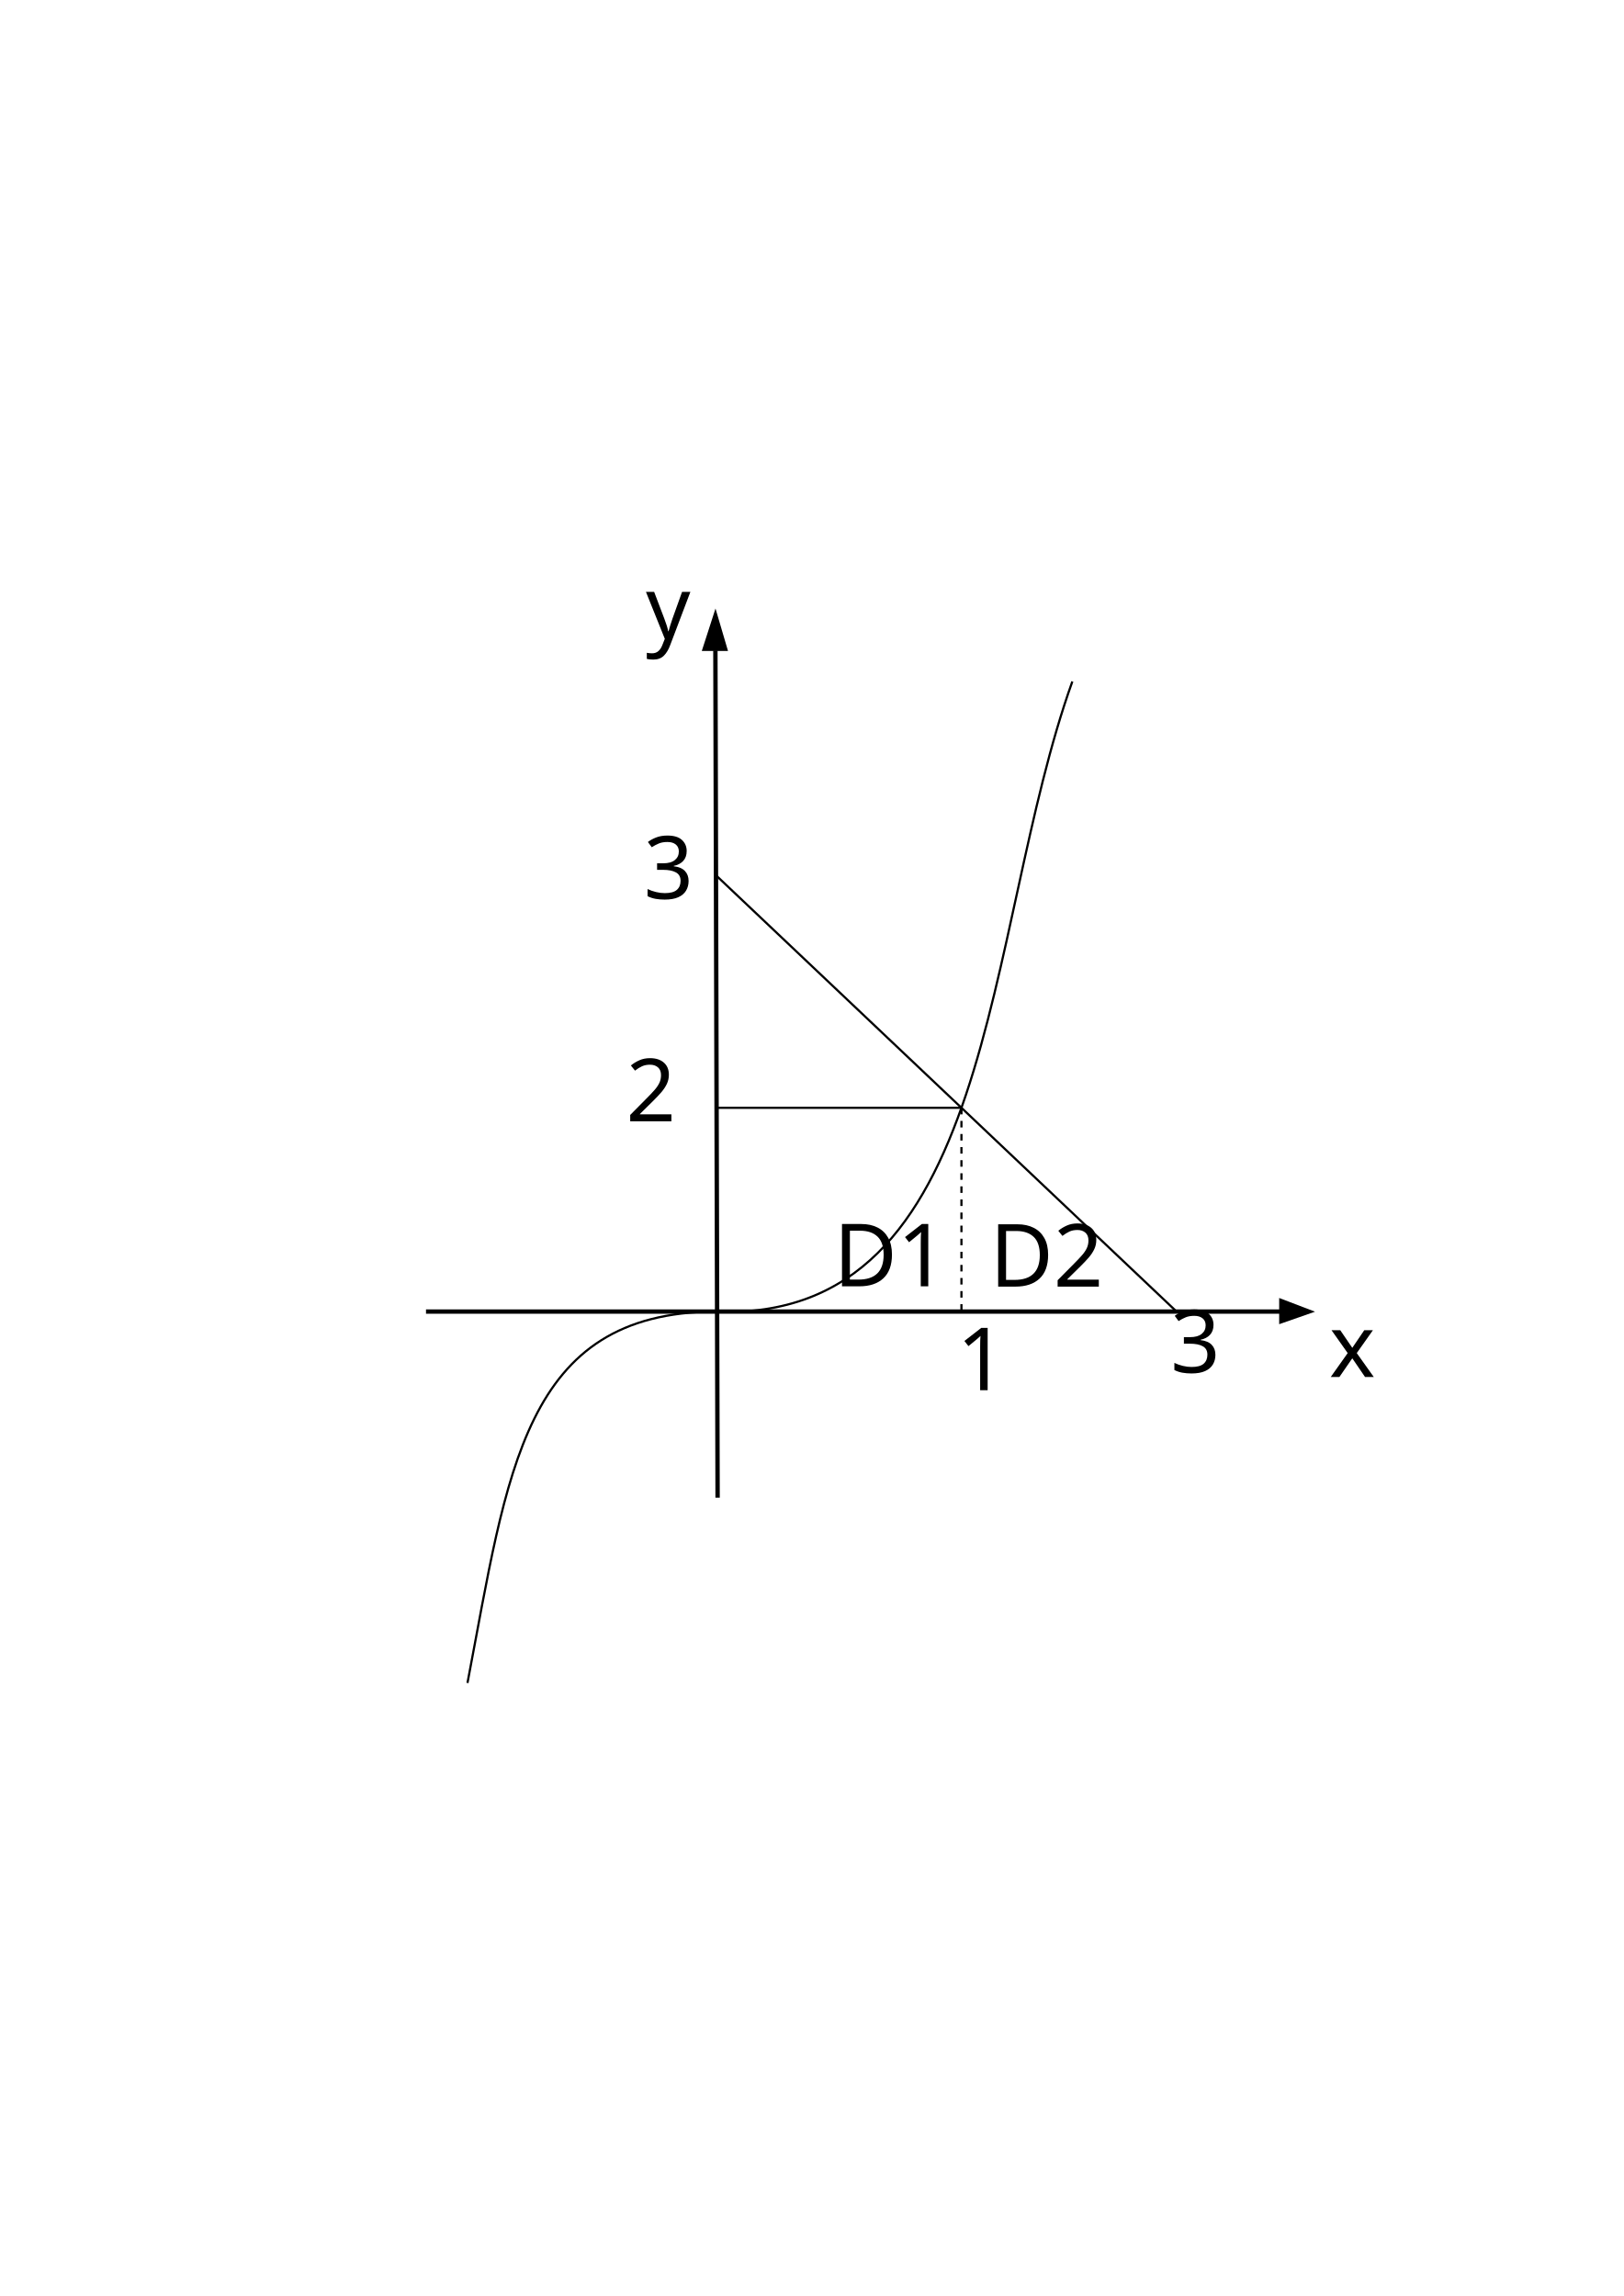
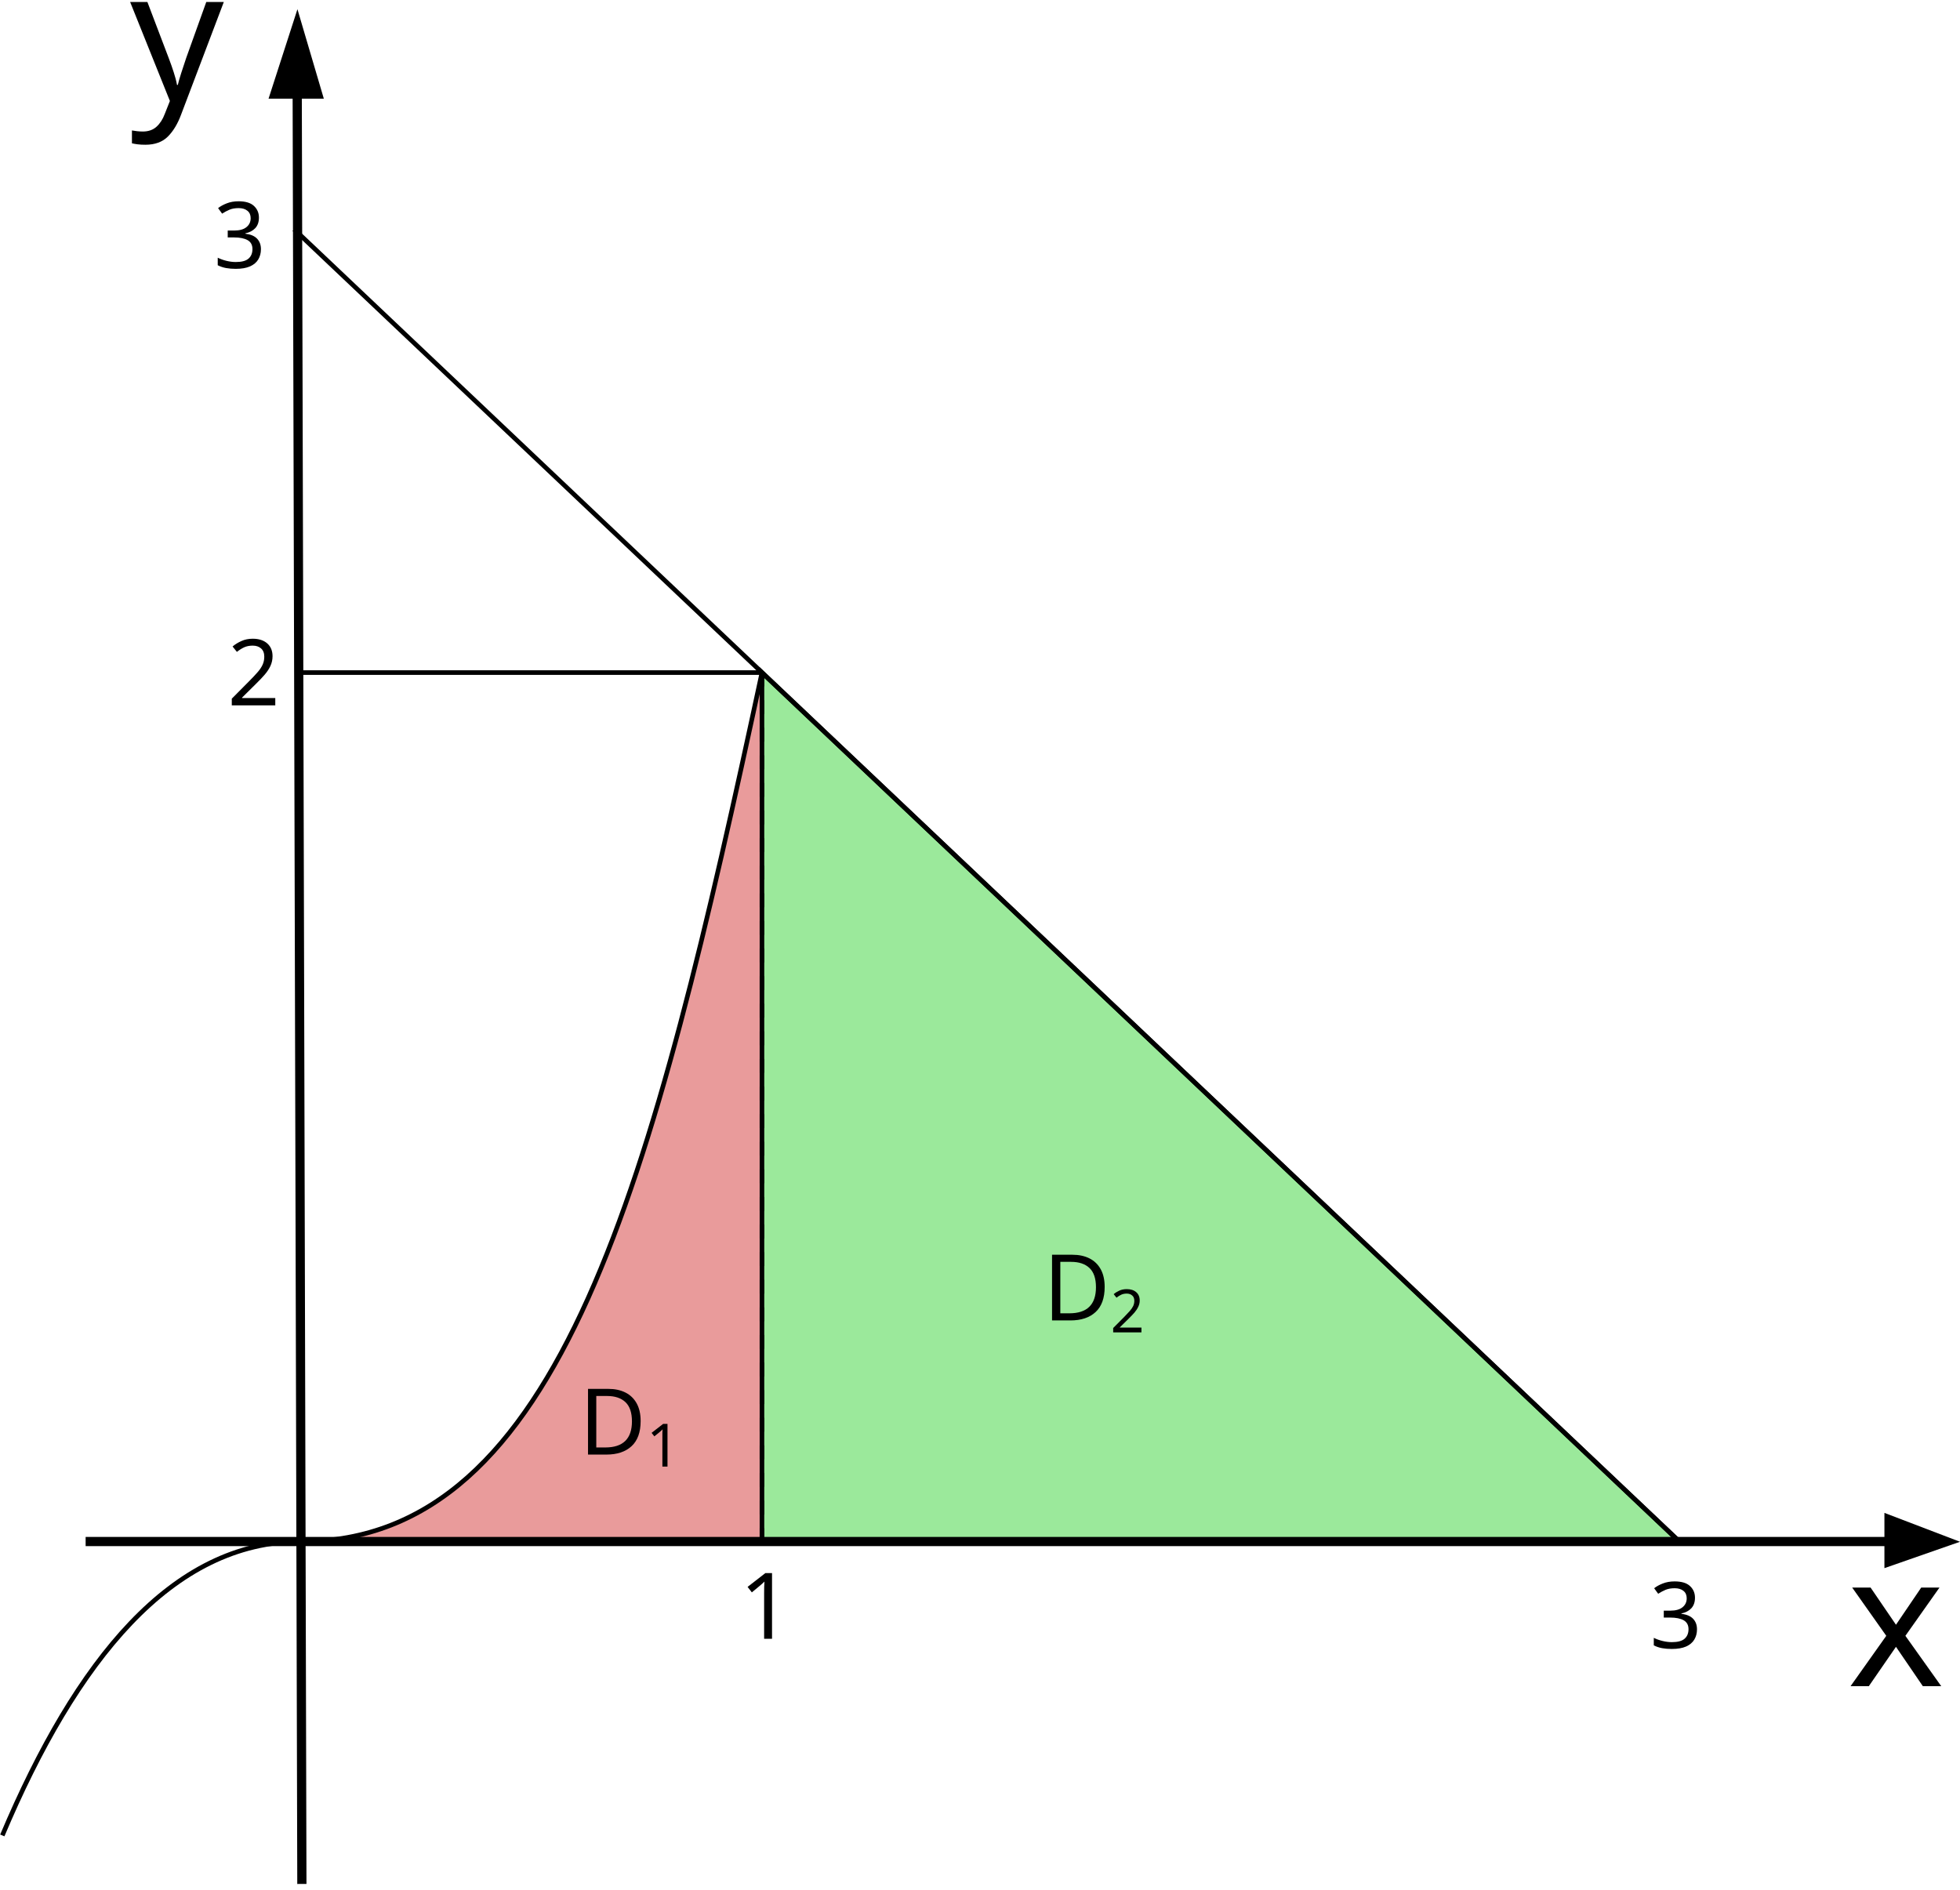
- <svg xmlns="http://www.w3.org/2000/svg" width="744.094" height="1052.362" id="svg9726" version="1.1">
+ <svg xmlns="http://www.w3.org/2000/svg" width="426.02" height="410.707" id="svg9726" version="1.1">
  <defs id="defs9728">
    </defs>
-   <g id="layer1">
-     <g id="g3792" transform="matrix(1,0,0,1.366766,127.5839,-514.2355)">
+   <g id="layer1" transform="translate(64.60342,-271.8626)">
+     <path style="fill:#c80000;fill-opacity:0.392;stroke:none" d="m 101.015,418.07 0,188.899 -100.199,0 C 65.979,606.969 82.733,495.517 101.015,418.07 z" id="path6032" />
+     <g id="g5521" style="fill:#00c800;fill-opacity:0.392">
+       <path id="path5519" d="m 101.015,418.07 199,188.52 -199,0.379 z" style="fill:#00c800;fill-opacity:0.392;stroke:#000000;stroke-width:1px;stroke-linecap:butt;stroke-linejoin:miter;stroke-opacity:1" />
+     </g>
+     <g id="g3792" transform="matrix(1,0,0,1.366766,-200.2577,-519.2863)">
      <path transform="translate(0,552.3622)" id="path2997" d="M 201.268,326.125 200.258,42.024" style="fill:none;stroke:#000000;stroke-width:2;stroke-linecap:butt;stroke-linejoin:miter;stroke-miterlimit:4;stroke-opacity:1;stroke-dasharray:none" />
      <path id="path3790" d="m 200.305,580.312 -6.28,14.23 12.015,0 z" style="fill:#000000;fill-opacity:1;stroke:none" />
    </g>
-     <g id="g3798" transform="matrix(0,1,-1.154428,0,1272.563,400.9006)">
+     <g id="g3798" transform="matrix(0,1,-1.154428,0,1031.345,406.7115)">
      <path style="fill:none;stroke:#000000;stroke-width:2;stroke-linecap:butt;stroke-linejoin:miter;stroke-miterlimit:4;stroke-opacity:1;stroke-dasharray:none" d="m 200.258,380.858 0,-338.834" id="path3800" transform="translate(0,552.3622)" />
      <path style="fill:#000000;fill-opacity:1;stroke:none" d="m 200.305,580.312 -6.28,14.23 12.015,0 z" id="path3802" />
    </g>
-     <path style="fill:none;stroke:#000000;stroke-width:1px;stroke-linecap:butt;stroke-linejoin:miter;stroke-opacity:1" d="m 491.429,312.362 c -41.101,114.542 -34.37,294.189 -163.587,288.796 -88.17,0.399 -95.153,73.583 -113.61,170.218" id="path9795" />
-     <path style="fill:none;stroke:#000000;stroke-width:1px;stroke-linecap:butt;stroke-linejoin:miter;stroke-opacity:1" d="M 327.842,400.934 539.193,601.158" id="path9797" />
-     <path style="fill:none;stroke:#000000;stroke-width:1;stroke-linecap:butt;stroke-linejoin:miter;stroke-opacity:1;stroke-miterlimit:4;stroke-dasharray:3,3;stroke-dashoffset:0" d="m 440.603,507.758 0,93.4" id="path9799" />
-     <text xml:space="preserve" style="font-size:40px;font-style:normal;font-weight:normal;line-height:125%;letter-spacing:0px;word-spacing:0px;fill:#000000;fill-opacity:1;stroke:none;font-family:Sans" x="438.406" y="637.19" id="text10309">
-       <tspan id="tspan10311" x="438.406" y="637.19">1</tspan>
+     <path style="fill:none;stroke:#000000;stroke-width:1px;stroke-linecap:butt;stroke-linejoin:miter;stroke-opacity:1" d="M 101.015,418.07 C 77.221,528.972 57.381,606.969 0.817,606.969 c -28.101,0 -48.87,25.902 -64.92,63.883" id="path9795" />
+     <path style="fill:none;stroke:#000000;stroke-width:1px;stroke-linecap:butt;stroke-linejoin:miter;stroke-opacity:1" d="M -0.669,321.713 300.015,606.591" id="path9797" />
+     <path style="fill:none;stroke:#000000;stroke-width:1;stroke-linecap:butt;stroke-linejoin:miter;stroke-miterlimit:4;stroke-opacity:1;stroke-dasharray:3, 3;stroke-dashoffset:0" d="m 101.015,418.07 0,188.899" id="path9799" />
+     <text xml:space="preserve" style="font-size:40px;font-style:normal;font-weight:normal;line-height:125%;letter-spacing:0px;word-spacing:0px;fill:#000000;fill-opacity:1;stroke:none;font-family:Sans" x="96.11" y="628.11" id="text10309">
+       <tspan id="tspan10311" x="96.11" y="628.11" style="font-size:20px">1</tspan>
    </text>
-     <text xml:space="preserve" style="font-size:40px;font-style:normal;font-weight:normal;line-height:125%;letter-spacing:0px;word-spacing:0px;fill:#000000;fill-opacity:1;stroke:none;font-family:Sans" x="536.391" y="629.108" id="text10313">
-       <tspan id="tspan10315" x="536.391" y="629.108">3</tspan>
+     <text xml:space="preserve" style="font-size:40px;font-style:normal;font-weight:normal;line-height:125%;letter-spacing:0px;word-spacing:0px;fill:#000000;fill-opacity:1;stroke:none;font-family:Sans" x="293.954" y="630.118" id="text10313">
+       <tspan id="tspan10315" x="293.954" y="630.118" style="font-size:20px">3</tspan>
    </text>
-     <text xml:space="preserve" style="font-size:40px;font-style:normal;font-weight:normal;line-height:125%;letter-spacing:0px;word-spacing:0px;fill:#000000;fill-opacity:1;stroke:none;font-family:Sans" x="294.965" y="411.925" id="text10317">
-       <tspan id="tspan10319" x="294.965" y="411.925">3</tspan>
+     <text xml:space="preserve" style="font-size:40px;font-style:normal;font-weight:normal;line-height:125%;letter-spacing:0px;word-spacing:0px;fill:#000000;fill-opacity:1;stroke:none;font-family:Sans" x="-18.183" y="330.103" id="text10317">
+       <tspan id="tspan10319" x="-18.183" y="330.103" style="font-size:20px">3</tspan>
    </text>
-     <text xml:space="preserve" style="font-size:40px;font-style:normal;font-weight:normal;line-height:125%;letter-spacing:0px;word-spacing:0px;fill:#000000;fill-opacity:1;stroke:none;font-family:Sans" x="609.122" y="631.129" id="text10321">
-       <tspan id="tspan10323" x="609.122" y="631.129">x</tspan>
+     <text xml:space="preserve" style="font-size:40px;font-style:normal;font-weight:normal;line-height:125%;letter-spacing:0px;word-spacing:0px;fill:#000000;fill-opacity:1;stroke:none;font-family:Sans" x="336.906" y="638.415" id="text10321">
+       <tspan id="tspan10323" x="336.906" y="638.415">x</tspan>
    </text>
-     <text xml:space="preserve" style="font-size:40px;font-style:normal;font-weight:normal;line-height:125%;letter-spacing:0px;word-spacing:0px;fill:#000000;fill-opacity:1;stroke:none;font-family:Sans" x="295.975" y="292.727" id="text10325">
-       <tspan id="tspan10327" x="295.975" y="292.727">y</tspan>
+     <text xml:space="preserve" style="font-size:40px;font-style:normal;font-weight:normal;line-height:125%;letter-spacing:0px;word-spacing:0px;fill:#000000;fill-opacity:1;stroke:none;font-family:Sans" x="-36.365" y="293.738" id="text10325">
+       <tspan id="tspan10327" x="-36.365" y="293.738">y</tspan>
    </text>
-     <path style="fill:none;stroke:#000000;stroke-width:1px;stroke-linecap:butt;stroke-linejoin:miter;stroke-opacity:1" d="m 440.603,507.758 -112.216,0" id="path10329" />
-     <text xml:space="preserve" style="font-size:40px;font-style:normal;font-weight:normal;line-height:125%;letter-spacing:0px;word-spacing:0px;fill:#000000;fill-opacity:1;stroke:none;font-family:Sans" x="286.883" y="513.951" id="text10331">
-       <tspan id="tspan10333" x="286.883" y="513.951">2</tspan>
+     <path style="fill:none;stroke:#000000;stroke-width:1px;stroke-linecap:butt;stroke-linejoin:miter;stroke-opacity:1" d="M 101.015,418.07 0,418.07" id="path10329" />
+     <text xml:space="preserve" style="font-size:40px;font-style:normal;font-weight:normal;line-height:125%;letter-spacing:0px;word-spacing:0px;fill:#000000;fill-opacity:1;stroke:none;font-family:Sans" x="-15.177" y="425.196" id="text10331">
+       <tspan id="tspan10333" x="-15.177" y="425.196" style="font-size:20px">2</tspan>
    </text>
-     <text xml:space="preserve" style="font-size:40px;font-style:normal;font-weight:normal;line-height:125%;letter-spacing:0px;word-spacing:0px;fill:#000000;fill-opacity:1;stroke:none;font-family:Sans" x="381.993" y="589.581" id="text10382">
-       <tspan id="tspan10384" x="381.993" y="589.581">D1</tspan>
+     <text xml:space="preserve" style="font-size:40px;font-style:normal;font-weight:normal;line-height:125%;letter-spacing:0px;word-spacing:0px;fill:#000000;fill-opacity:1;stroke:none;font-family:Sans" x="61.27" y="588.065" id="text10382">
+       <tspan id="tspan10384" x="61.27" y="588.065" style="font-size:20px">D<tspan style="font-size:65.001%;baseline-shift:sub" id="tspan5515">1</tspan>
+       </tspan>
    </text>
-     <text xml:space="preserve" style="font-size:40px;font-style:normal;font-weight:normal;line-height:125%;letter-spacing:0px;word-spacing:0px;fill:#000000;fill-opacity:1;stroke:none;font-family:Sans" x="453.558" y="589.712" id="text10386">
-       <tspan id="tspan10388" x="453.558" y="589.712">D2</tspan>
+     <text xml:space="preserve" style="font-size:40px;font-style:normal;font-weight:normal;line-height:125%;letter-spacing:0px;word-spacing:0px;fill:#000000;fill-opacity:1;stroke:none;font-family:Sans" x="162.129" y="558.903" id="text10386">
+       <tspan id="tspan10388" x="162.129" y="558.903" style="font-size:20px">D<tspan style="font-size:65.001%;baseline-shift:sub" id="tspan5513">2</tspan>
+       </tspan>
    </text>
  </g>
</svg>
